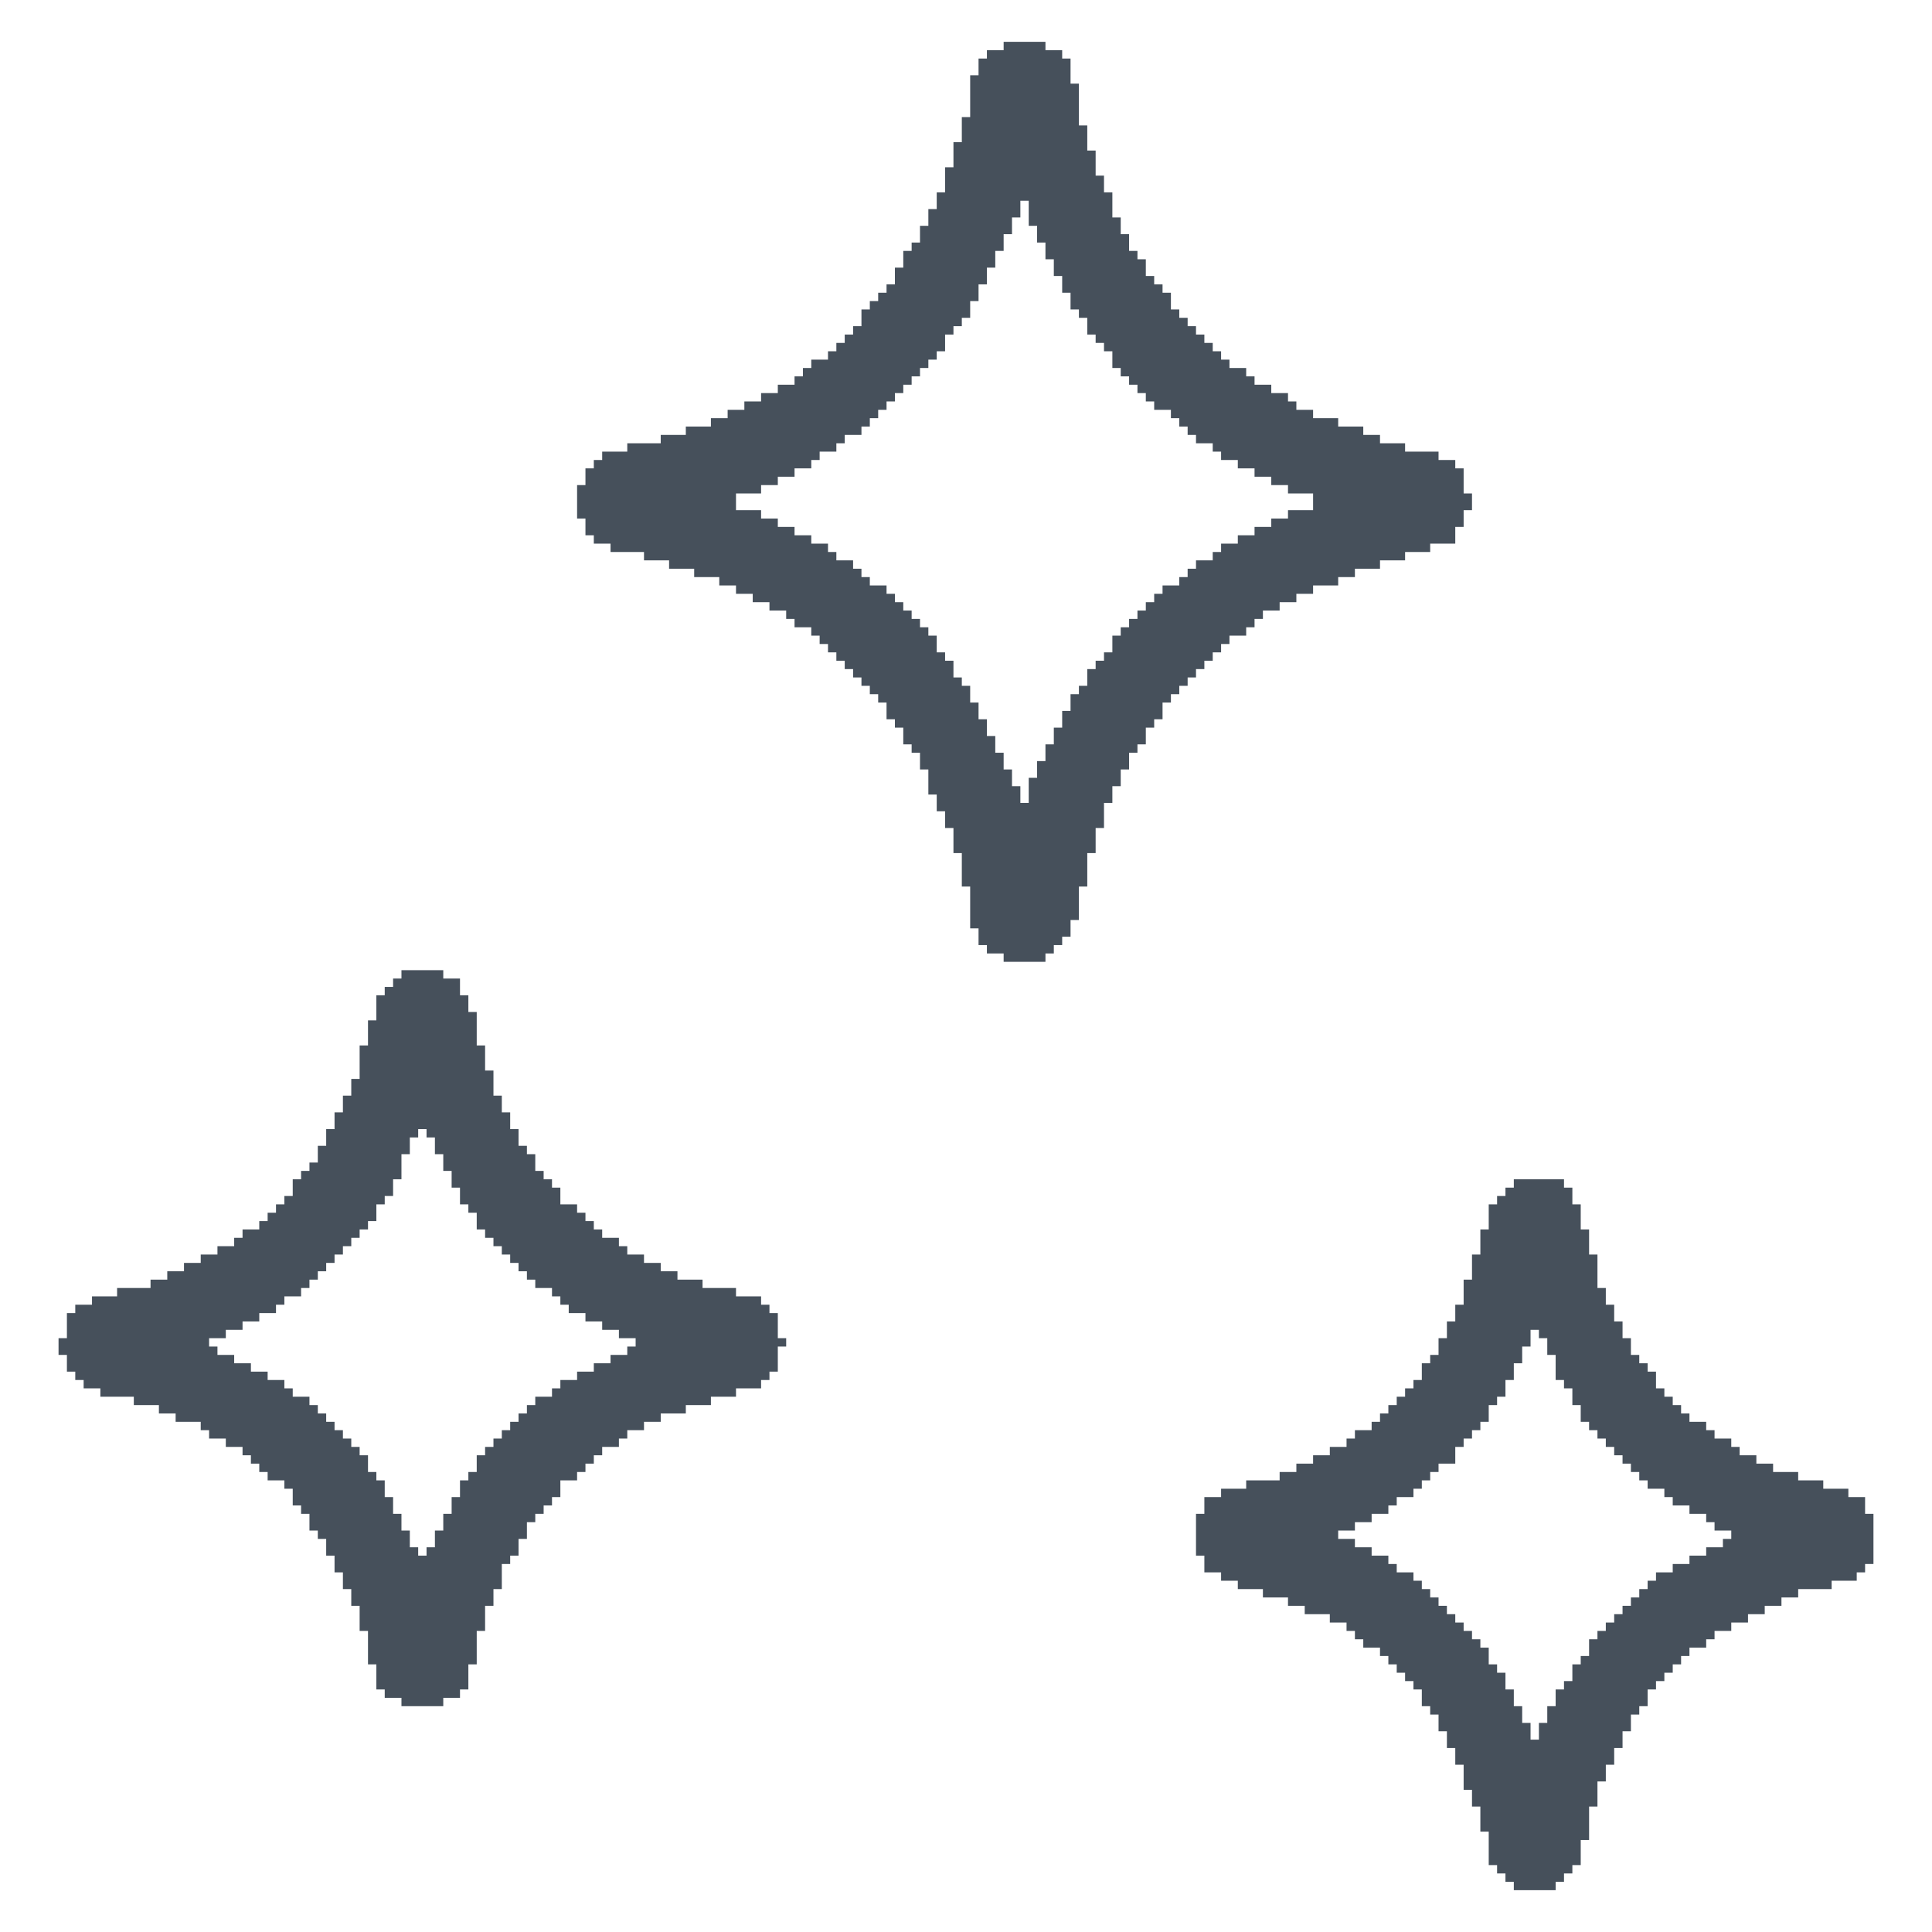
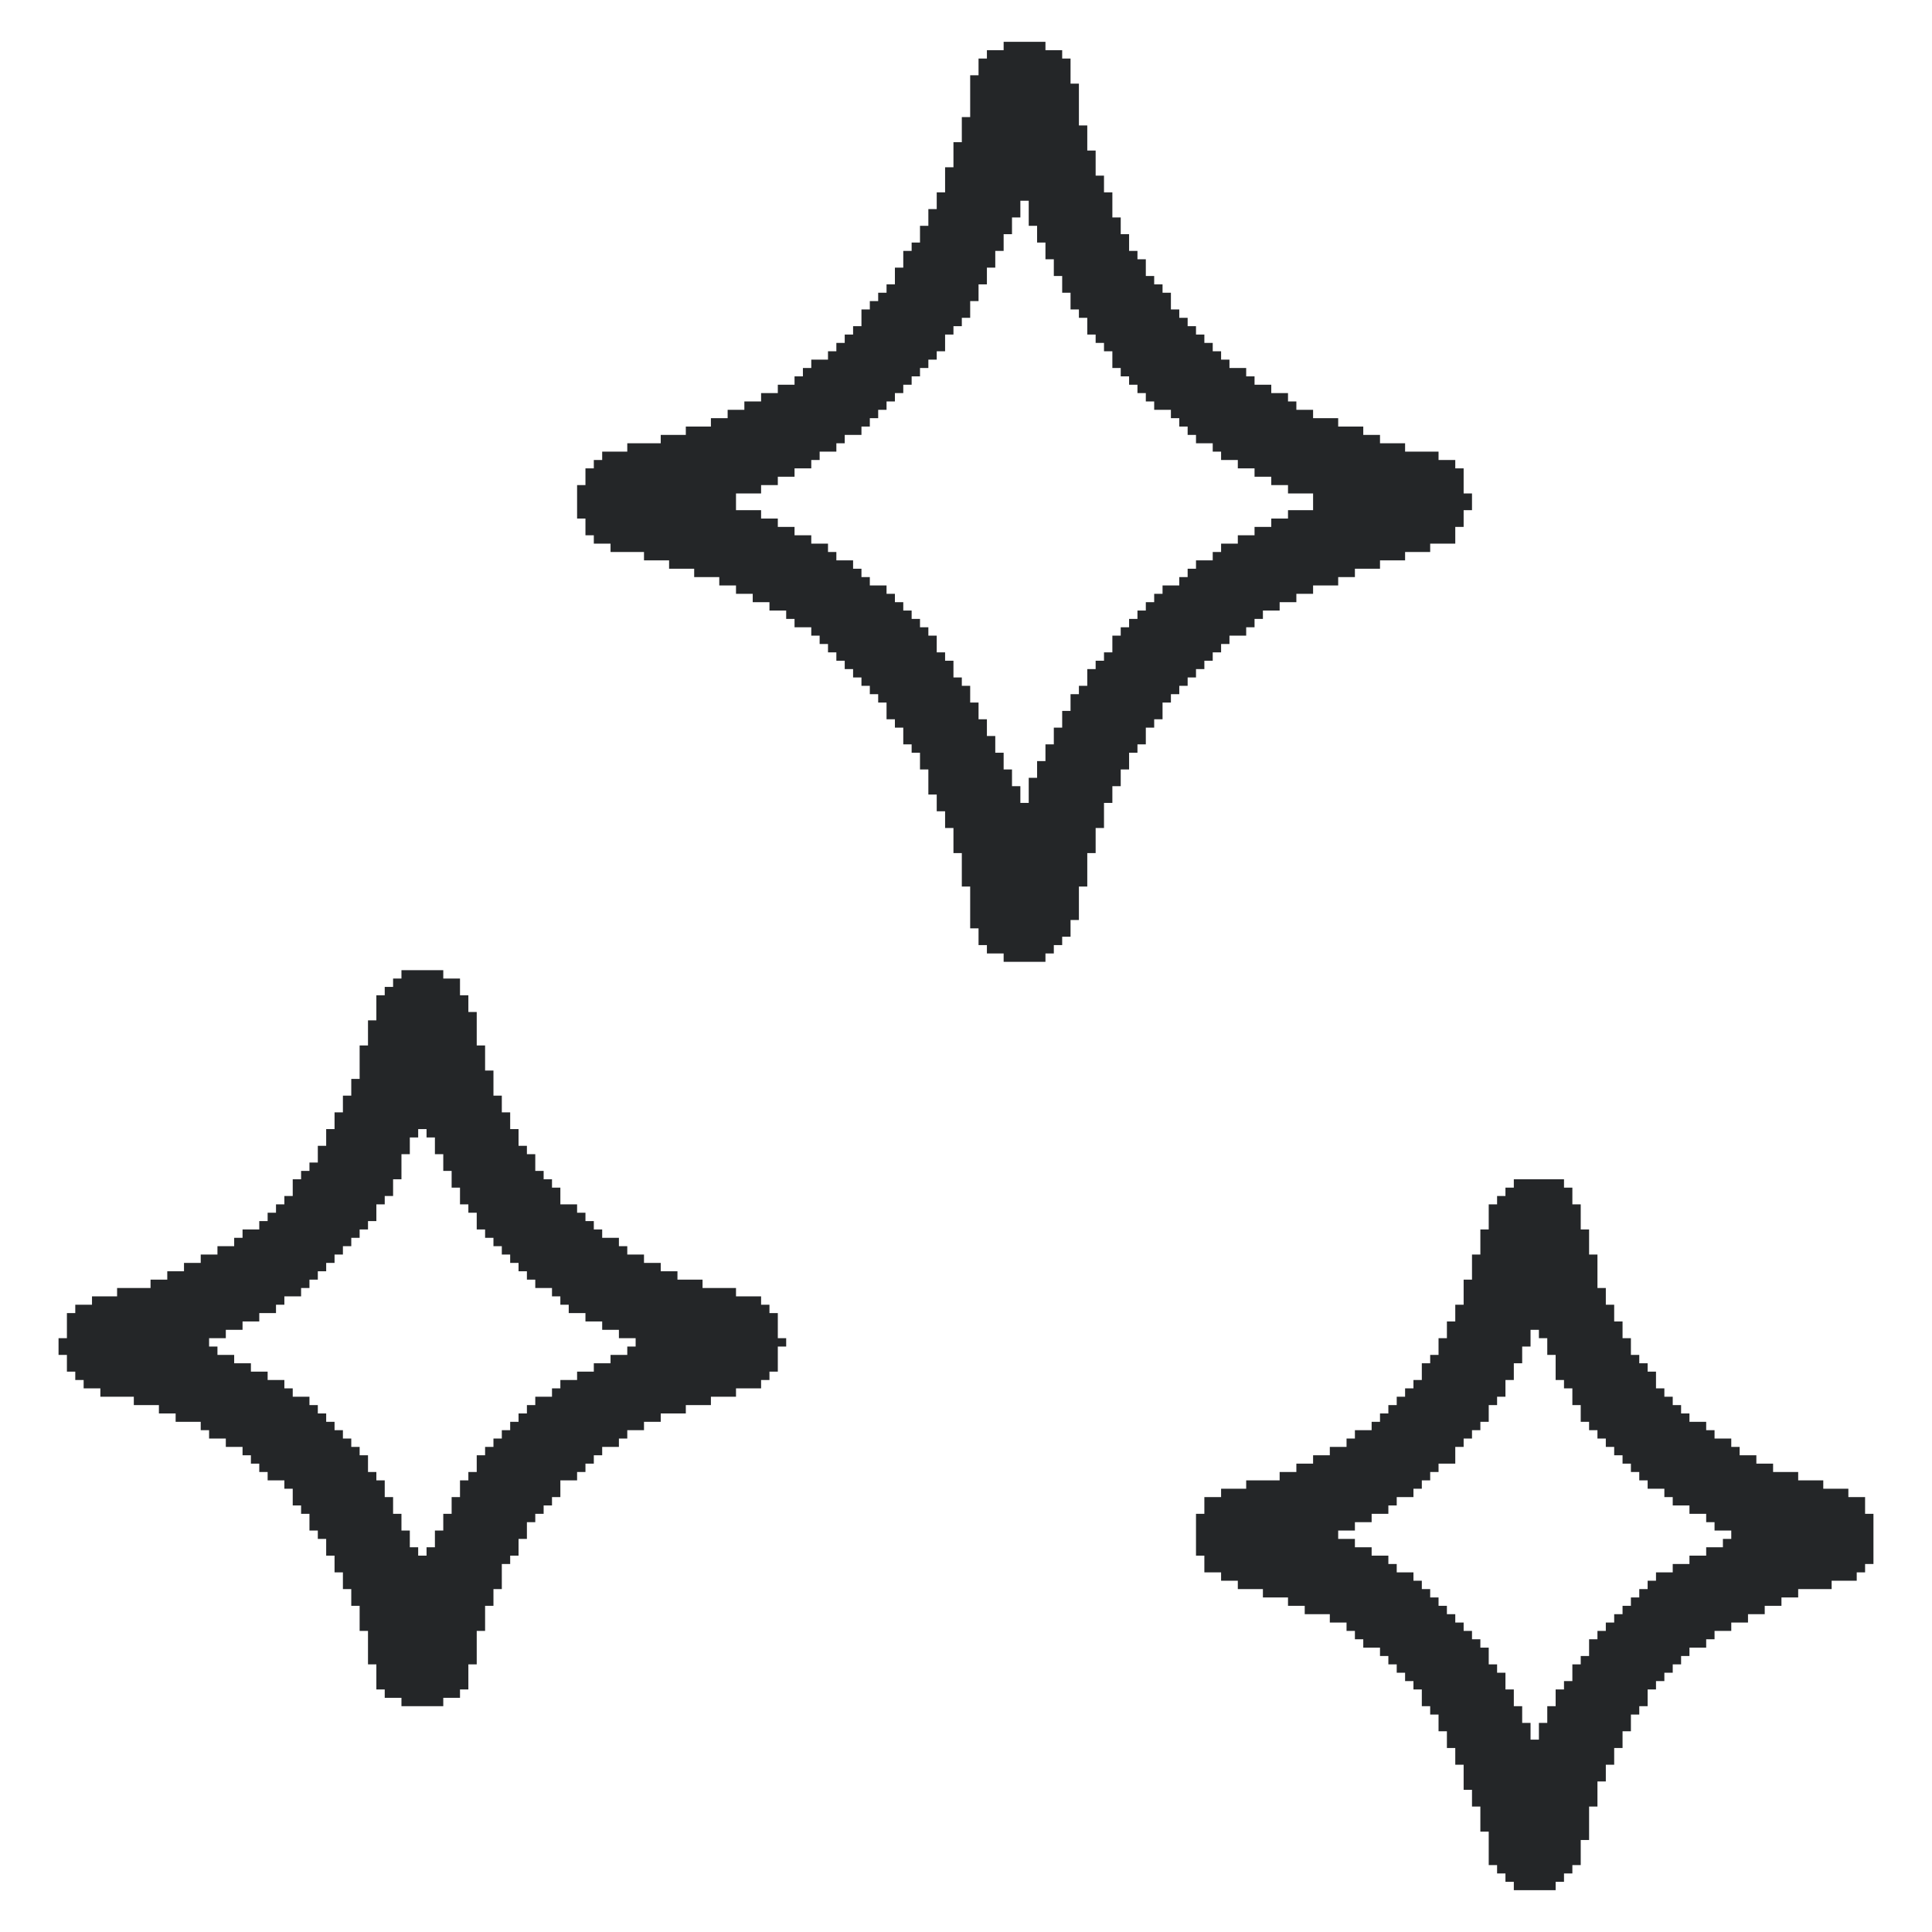
<svg xmlns="http://www.w3.org/2000/svg" width="22" height="22" viewBox="-5 -5 227 231" preserveAspectRatio="xMidYMid meet">
-   <path fill="#46505B" d="M113 0H118V1H113ZM111 1H120V2H111ZM110 2H121V4H110ZM109 4H121V5H109ZM109 5H122V9H109ZM108 9H122V10H108ZM108 10H123V12H108ZM107 12H123V13H107ZM107 13H124V15H107ZM106 15H124V16H106ZM106 16H125V18H106ZM105 18H126V19H105ZM105 19H115V20H105ZM116 19H126V21H116ZM104 20H115V21H104ZM116 21H127V22H116ZM104 21H114V22H104ZM117 22H127V23H117ZM103 22H114V23H103ZM117 23H128V24H117ZM103 23H113V24H103ZM102 24H113V25H102ZM118 24H128V25H118ZM118 25H129V26H118ZM101 25H112V27H101ZM119 26H130V28H119ZM100 27H111V29H100ZM120 28H131V29H120ZM120 29H132V30H120ZM99 29H110V30H99ZM98 30H110V31H98ZM121 30H133V32H121ZM97 31H109V32H97ZM122 32H134V33H122ZM96 32H109V33H96ZM123 33H135V34H123ZM96 33H108V34H96ZM123 34H136V35H123ZM95 34H107V35H95ZM94 35H106V36H94ZM124 35H137V36H124ZM125 36H138V37H125ZM93 36H106V37H93ZM92 37H105V38H92ZM126 37H139V38H126ZM126 38H140V39H126ZM90 38H104V39H90ZM127 39H142V40H127ZM89 39H103V40H89ZM128 40H143V41H128ZM88 40H102V41H88ZM129 41H145V42H129ZM86 41H101V42H86ZM84 42H100V43H84ZM130 42H147V43H130ZM131 43H148V44H131ZM82 43H99V44H82ZM133 44H150V45H133ZM80 44H98V45H80ZM134 45H153V46H134ZM78 45H97V46H78ZM135 46H156V47H135ZM75 46H96V47H75ZM136 47H158V48H136ZM72 47H94V48H72ZM138 48H161V49H138ZM68 48H93V49H68ZM139 49H165V50H139ZM65 49H91V50H65ZM64 50H90V51H64ZM141 50H167V51H141ZM143 51H168V52H143ZM63 51H88V52H63ZM145 52H168V53H145ZM63 52H86V53H63ZM147 53H168V54H147ZM62 53H84V54H62ZM62 54H81V56H62ZM150 54H169V56H150ZM147 56H168V57H147ZM62 56H84V57H62ZM145 57H168V58H145ZM63 57H86V58H63ZM143 58H167V59H143ZM63 58H88V59H63ZM64 59H90V60H64ZM141 59H167V60H141ZM139 60H164V61H139ZM66 60H92V61H66ZM70 61H93V62H70ZM138 61H161V62H138ZM73 62H95V63H73ZM136 62H158V63H136ZM135 63H155V64H135ZM76 63H96V64H76ZM79 64H97V65H79ZM134 64H153V65H134ZM81 65H99V66H81ZM132 65H150V66H132ZM83 66H100V67H83ZM131 66H148V67H131ZM85 67H101V68H85ZM130 67H146V68H130ZM87 68H102V69H87ZM129 68H144V69H129ZM128 69H143V70H128ZM88 69H103V70H88ZM90 70H104V71H90ZM127 70H142V71H127ZM91 71H105V72H91ZM126 71H140V72H126ZM92 72H105V73H92ZM126 72H139V73H126ZM125 73H138V74H125ZM93 73H106V74H93ZM94 74H107V75H94ZM124 74H137V75H124ZM123 75H136V76H123ZM95 75H107V76H95ZM123 76H135V77H123ZM96 76H108V77H96ZM122 77H134V78H122ZM97 77H109V78H97ZM121 78H133V79H121ZM98 78H109V79H98ZM121 79H132V80H121ZM99 79H110V81H99ZM120 80H132V81H120ZM120 81H131V82H120ZM100 81H111V82H100ZM101 82H111V83H101ZM119 82H130V84H119ZM101 83H112V84H101ZM118 84H129V85H118ZM102 84H112V85H102ZM118 85H128V86H118ZM103 85H113V87H103ZM117 86H128V87H117ZM117 87H127V88H117ZM104 87H114V89H104ZM116 88H127V89H116ZM104 89H115V90H104ZM116 89H126V91H116ZM105 90H115V91H105ZM105 91H125V92H105ZM106 92H125V94H106ZM107 94H124V97H107ZM108 97H123V101H108ZM109 101H122V105H109ZM109 105H121V106H109ZM110 106H121V107H110ZM110 107H120V108H110ZM111 108H119V109H111ZM113 109H118V110H113ZM41 111H46V112H41ZM40 112H48V113H40ZM39 113H48V114H39ZM38 114H49V116H38ZM38 116H50V117H38ZM37 117H50V120H37ZM36 120H51V123H36ZM36 123H52V124H36ZM35 124H52V126H35ZM34 126H53V128H34ZM33 128H54V130H33ZM32 130H43V131H32ZM44 130H55V131H44ZM32 131H42V132H32ZM45 131H55V132H45ZM45 132H56V133H45ZM31 132H42V133H31ZM31 133H41V134H31ZM46 133H57V135H46ZM30 134H41V135H30ZM47 135H58V136H47ZM29 135H41V136H29ZM47 136H59V137H47ZM174 136H180V137H174ZM28 136H40V138H28ZM173 137H181V138H173ZM48 137H60V139H48ZM172 138H181V139H172ZM27 138H39V139H27ZM26 139H38V140H26ZM49 139H62V140H49ZM50 140H63V141H50ZM25 140H38V141H25ZM171 139H182V142H171ZM24 141H37V142H24ZM50 141H64V142H50ZM51 142H65V143H51ZM22 142H36V143H22ZM52 143H67V144H52ZM21 143H35V144H21ZM170 142H183V145H170ZM53 144H68V145H53ZM19 144H34V145H19ZM17 145H33V146H17ZM54 145H70V146H54ZM15 146H32V147H15ZM55 146H72V147H55ZM169 145H184V148H169ZM13 147H31V148H13ZM56 147H74V148H56ZM11 148H30V149H11ZM168 148H184V149H168ZM57 148H77V149H57ZM59 149H81V150H59ZM7 149H29V150H7ZM168 149H185V151H168ZM4 150H27V151H4ZM60 150H84V151H60ZM2 151H26V152H2ZM61 151H85V152H61ZM167 151H186V153H167ZM1 152H24V153H1ZM63 152H86V153H63ZM65 153H86V154H65ZM166 153H187V154H166ZM1 153H22V154H1ZM177 154H187V155H177ZM166 154H176V155H166ZM1 154H20V155H1ZM67 154H86V155H67ZM0 155H18V156H0ZM69 155H87V156H69ZM165 155H176V156H165ZM178 155H188V157H178ZM68 156H86V157H68ZM0 156H19V157H0ZM165 156H175V157H165ZM179 157H189V158H179ZM164 157H175V158H164ZM66 157H86V158H66ZM1 157H21V158H1ZM1 158H23V159H1ZM179 158H190V159H179ZM64 158H86V159H64ZM163 158H174V160H163ZM179 159H191V160H179ZM62 159H85V160H62ZM2 159H25V160H2ZM180 160H191V161H180ZM162 160H173V161H162ZM3 160H27V161H3ZM60 160H84V161H60ZM59 161H81V162H59ZM5 161H28V162H5ZM181 161H192V162H181ZM161 161H173V162H161ZM160 162H172V163H160ZM9 162H30V163H9ZM57 162H78V163H57ZM181 162H193V163H181ZM182 163H194V164H182ZM56 163H75V164H56ZM12 163H31V164H12ZM159 163H171V164H159ZM182 164H195V165H182ZM158 164H171V165H158ZM14 164H32V165H14ZM55 164H72V165H55ZM17 165H33V166H17ZM54 165H70V166H54ZM183 165H197V166H183ZM157 165H170V166H157ZM155 166H169V167H155ZM18 166H34V167H18ZM53 166H68V167H53ZM184 166H198V167H184ZM185 167H200V168H185ZM20 167H35V168H20ZM154 167H168V168H154ZM52 167H67V168H52ZM51 168H65V169H51ZM22 168H36V169H22ZM186 168H201V169H186ZM152 168H167V169H152ZM187 169H203V170H187ZM50 169H64V170H50ZM150 169H167V170H150ZM23 169H37V170H23ZM24 170H37V171H24ZM50 170H63V171H50ZM188 170H205V171H188ZM148 170H165V171H148ZM189 171H208V172H189ZM49 171H62V172H49ZM146 171H164V172H146ZM25 171H38V172H25ZM142 172H163V173H142ZM190 172H211V173H190ZM27 172H39V173H27ZM48 172H60V174H48ZM28 173H39V174H28ZM192 173H214V174H192ZM139 173H162V174H139ZM193 174H216V175H193ZM28 174H40V175H28ZM47 174H59V175H47ZM137 174H160V175H137ZM195 175H216V176H195ZM47 175H58V176H47ZM137 175H159V176H137ZM29 175H40V176H29ZM197 176H217V177H197ZM136 176H157V177H136ZM46 176H57V177H46ZM30 176H41V178H30ZM198 177H217V178H198ZM136 177H155V178H136ZM46 177H56V178H46ZM136 178H153V179H136ZM45 178H56V179H45ZM200 178H217V179H200ZM31 178H42V179H31ZM32 179H42V180H32ZM45 179H55V180H45ZM136 179H155V180H136ZM199 179H217V180H199ZM32 180H43V181H32ZM197 180H217V181H197ZM136 180H157V181H136ZM44 180H55V181H44ZM195 181H217V182H195ZM137 181H159V182H137ZM33 181H54V182H33ZM193 182H216V183H193ZM33 182H53V183H33ZM137 182H160V183H137ZM191 183H215V184H191ZM139 183H162V184H139ZM34 183H53V185H34ZM190 184H212V185H190ZM141 184H163V185H141ZM144 185H164V186H144ZM189 185H208V186H189ZM35 185H52V187H35ZM147 186H165V187H147ZM188 186H206V187H188ZM149 187H166V188H149ZM187 187H204V188H187ZM152 188H167V189H152ZM186 188H202V189H186ZM36 187H51V190H36ZM185 189H200V190H185ZM154 189H168V190H154ZM155 190H169V191H155ZM184 190H198V191H184ZM156 191H170V192H156ZM183 191H197V192H183ZM158 192H171V193H158ZM183 192H195V193H183ZM37 190H50V194H37ZM182 193H194V194H182ZM159 193H171V194H159ZM160 194H172V195H160ZM181 194H193V195H181ZM181 195H192V196H181ZM161 195H173V196H161ZM38 194H49V197H38ZM180 196H191V197H180ZM162 196H173V197H162ZM39 197H48V198H39ZM179 197H190V199H179ZM163 197H174V199H163ZM41 198H46V199H41ZM164 199H175V200H164ZM178 199H189V200H178ZM165 200H175V201H165ZM178 200H188V201H178ZM177 201H188V202H177ZM165 201H176V202H165ZM177 202H187V203H177ZM166 202H176V203H166ZM166 203H187V204H166ZM167 204H186V206H167ZM168 206H185V208H168ZM168 208H184V209H168ZM169 209H184V211H169ZM170 211H183V214H170ZM171 214H183V215H171ZM171 215H182V218H171ZM172 218H181V219H172ZM173 219H180V220H173ZM174 220H179V221H174Z" />
+   <path fill="#242628" d="M113 0H118V1H113ZM111 1H120V2H111ZM110 2H121V4H110ZM109 4H121V5H109ZM109 5H122V9H109ZM108 9H122V10H108ZM108 10H123V12H108ZM107 12H123V13H107ZM107 13H124V15H107ZM106 15H124V16H106ZM106 16H125V18H106ZM105 18H126V19H105ZM105 19H115V20H105ZM116 19H126V21H116ZM104 20H115V21H104ZM116 21H127V22H116ZM104 21H114V22H104ZM117 22H127V23H117ZM103 22H114V23H103ZM117 23H128V24H117ZM103 23H113V24H103ZM102 24H113V25H102ZM118 24H128V25H118ZM118 25H129V26H118ZM101 25H112V27H101ZM119 26H130V28H119ZM100 27H111V29H100ZM120 28H131V29H120ZM120 29H132V30H120ZM99 29H110V30H99ZM98 30H110V31H98ZM121 30H133V32H121ZM97 31H109V32H97ZM122 32H134V33H122ZM96 32H109V33H96ZM123 33H135V34H123ZM96 33H108V34H96ZM123 34H136V35H123ZM95 34H107V35H95ZM94 35H106V36H94ZM124 35H137V36H124ZM125 36H138V37H125ZM93 36H106V37H93ZM92 37H105V38H92ZM126 37H139V38H126ZM126 38H140V39H126ZM90 38H104V39H90ZM127 39H142V40H127ZM89 39H103V40H89ZM128 40H143V41H128ZM88 40H102V41H88ZM129 41H145V42H129ZM86 41H101V42H86ZM84 42H100V43H84ZM130 42H147V43H130ZM131 43H148V44H131ZM82 43H99V44H82ZM133 44H150V45H133ZM80 44H98V45H80ZM134 45H153V46H134ZM78 45H97V46H78ZM135 46H156V47H135ZM75 46H96V47H75ZM136 47H158V48H136ZM72 47H94V48H72ZM138 48H161V49H138ZM68 48H93V49H68ZM139 49H165V50H139ZM65 49H91V50H65ZM64 50H90V51H64ZM141 50H167V51H141ZM143 51H168V52H143ZM63 51H88V52H63ZM145 52H168V53H145ZM63 52H86V53H63ZM147 53H168V54H147ZM62 53H84V54H62ZM62 54H81V56H62ZM150 54H169V56H150ZM147 56H168V57H147ZM62 56H84V57H62ZM145 57H168V58H145ZM63 57H86V58H63ZM143 58H167V59H143ZM63 58H88V59H63ZM64 59H90V60H64ZM141 59H167V60H141ZM139 60H164V61H139ZM66 60H92V61H66ZM70 61H93V62H70ZM138 61H161V62H138ZM73 62H95V63H73ZM136 62H158V63H136ZM135 63H155V64H135ZM76 63H96V64H76ZM79 64H97V65H79ZM134 64H153V65H134ZM81 65H99V66H81ZM132 65H150V66H132ZM83 66H100V67H83ZM131 66H148V67H131ZM85 67H101V68H85ZM130 67H146V68H130ZM87 68H102V69H87ZM129 68H144V69H129ZM128 69H143V70H128ZM88 69H103V70H88ZM90 70H104V71H90ZM127 70H142V71H127ZM91 71H105V72H91ZM126 71H140V72H126ZM92 72H105V73H92ZM126 72H139V73H126ZM125 73H138V74H125ZM93 73H106V74H93ZM94 74H107V75H94ZM124 74H137V75H124ZM123 75H136V76H123ZM95 75H107V76H95ZM123 76H135V77H123ZM96 76H108V77H96ZM122 77H134V78H122ZM97 77H109V78H97ZM121 78H133V79H121ZM98 78H109V79H98ZM121 79H132V80H121ZM99 79H110V81H99ZM120 80H132V81H120ZM120 81H131V82H120ZM100 81H111V82H100ZM101 82H111V83H101ZM119 82H130V84H119ZM101 83H112V84H101ZM118 84H129V85H118ZM102 84H112V85H102ZM118 85H128V86H118ZM103 85H113V87H103ZM117 86H128V87H117ZM117 87H127V88H117ZM104 87H114V89H104ZM116 88H127V89H116ZM104 89H115V90H104ZM116 89H126V91H116ZM105 90H115V91H105ZM105 91H125V92H105ZM106 92H125V94H106ZM107 94H124V97H107ZM108 97H123V101H108ZM109 101H122V105H109ZM109 105H121V106H109ZM110 106H121V107H110ZM110 107H120V108H110ZM111 108H119V109H111ZM113 109H118V110H113ZM41 111H46V112H41ZM40 112H48V113H40ZM39 113H48V114H39ZM38 114H49V116H38ZM38 116H50V117H38ZM37 117H50V120H37ZM36 120H51V123H36ZM36 123H52V124H36ZM35 124H52V126H35ZM34 126H53V128H34ZM33 128H54V130H33ZM32 130H43V131H32ZM44 130H55V131H44ZM32 131H42V132H32ZM45 131H55V132H45ZM45 132H56V133H45ZM31 132H42V133H31ZM31 133H41V134H31ZM46 133H57V135H46ZM30 134H41V135H30ZM47 135H58V136H47ZM29 135H41V136H29ZM47 136H59V137H47ZM174 136H180V137H174ZM28 136H40V138H28ZM173 137H181V138H173ZM48 137H60V139H48ZM172 138H181V139H172ZM27 138H39V139H27ZM26 139H38V140H26ZM49 139H62V140H49ZM50 140H63V141H50ZM25 140H38V141H25ZM171 139H182V142H171ZM24 141H37V142H24ZM50 141H64V142H50ZM51 142H65V143H51ZM22 142H36V143H22ZM52 143H67V144H52ZM21 143H35V144H21ZM170 142H183V145H170ZM53 144H68V145H53ZM19 144H34V145H19ZM17 145H33V146H17ZM54 145H70V146H54ZM15 146H32V147H15ZM55 146H72V147H55ZM169 145H184V148H169ZM13 147H31V148H13ZM56 147H74V148H56ZM11 148H30V149H11ZM168 148H184V149H168ZM57 148H77V149H57ZM59 149H81V150H59ZM7 149H29V150H7ZM168 149H185V151H168ZM4 150H27V151H4ZM60 150H84V151H60ZM2 151H26V152H2ZM61 151H85V152H61ZM167 151H186V153H167ZM1 152H24V153H1ZM63 152H86V153H63ZM65 153H86V154H65ZM166 153H187V154H166ZM1 153H22V154H1ZM177 154H187V155H177ZM166 154H176V155H166ZM1 154H20V155H1ZM67 154H86V155H67ZM0 155H18V156H0ZM69 155H87V156H69ZM165 155H176V156H165ZM178 155H188V157H178ZM68 156H86V157H68ZM0 156H19V157H0ZM165 156H175V157H165ZM179 157H189V158H179ZM164 157H175V158H164ZM66 157H86V158H66ZM1 157H21V158H1ZM1 158H23V159H1ZM179 158H190V159H179ZM64 158H86V159H64ZM163 158H174V160H163ZM179 159H191V160H179ZM62 159H85V160H62ZM2 159H25V160H2ZM180 160H191V161H180ZM162 160H173V161H162ZM3 160H27V161H3ZM60 160H84V161H60ZM59 161H81V162H59ZM5 161H28V162H5ZM181 161H192V162H181ZM161 161H173V162H161ZM160 162H172V163H160ZM9 162H30V163H9ZM57 162H78V163H57ZM181 162H193V163H181ZM182 163H194V164H182ZM56 163H75V164H56ZM12 163H31V164H12ZM159 163H171V164H159ZM182 164H195V165H182ZM158 164H171V165H158ZM14 164H32V165H14ZM55 164H72V165H55ZM17 165H33V166H17ZM54 165H70V166H54ZM183 165H197V166H183ZM157 165H170V166H157ZM155 166H169V167H155ZM18 166H34V167H18ZM53 166H68V167H53ZM184 166H198V167H184ZM185 167H200V168H185ZM20 167H35V168H20ZM154 167H168V168H154ZM52 167H67V168H52ZM51 168H65V169H51ZM22 168H36V169H22ZM186 168H201V169H186ZM152 168H167V169H152ZM187 169H203V170H187ZM50 169H64V170H50ZM150 169H167V170H150ZM23 169H37V170H23ZM24 170H37V171H24ZM50 170H63V171H50ZM188 170H205V171H188ZM148 170H165V171H148ZM189 171H208V172H189ZM49 171H62V172H49ZM146 171H164V172H146ZM25 171H38V172H25ZM142 172H163V173H142ZM190 172H211V173H190ZM27 172H39V173H27ZM48 172H60V174H48ZM28 173H39V174H28ZM192 173H214V174H192ZM139 173H162V174H139ZM193 174H216V175H193ZM28 174H40V175H28ZM47 174H59V175H47ZM137 174H160V175H137ZM195 175H216V176H195ZM47 175H58V176H47ZM137 175H159V176H137ZM29 175H40V176H29ZM197 176H217V177H197ZM136 176H157V177H136ZM46 176H57V177H46ZM30 176H41V178H30ZM198 177H217V178H198ZM136 177H155V178H136ZM46 177H56V178H46ZM136 178H153V179H136ZM45 178H56V179H45ZM200 178H217V179H200ZM31 178H42V179H31ZM32 179H42V180H32ZM45 179H55V180H45ZM136 179H155V180H136ZM199 179H217V180H199ZM32 180H43V181H32ZM197 180H217V181H197ZM136 180H157V181H136ZM44 180H55V181H44ZM195 181H217V182H195ZM137 181H159V182H137ZM33 181H54V182H33ZM193 182H216V183H193ZM33 182H53V183H33ZM137 182H160V183H137ZM191 183H215V184H191ZM139 183H162V184H139ZM34 183H53V185H34ZM190 184H212V185H190ZM141 184H163V185H141ZM144 185H164V186H144ZM189 185H208V186H189ZM35 185H52V187H35ZM147 186H165V187H147ZM188 186H206V187H188ZM149 187H166V188H149ZM187 187H204V188H187ZM152 188H167V189H152ZM186 188H202V189H186ZM36 187H51V190H36ZM185 189H200V190H185ZM154 189H168V190H154ZM155 190H169V191H155ZM184 190H198V191H184ZM156 191H170V192H156ZM183 191H197V192H183ZM158 192H171V193H158ZM183 192H195V193H183ZM37 190H50V194H37ZM182 193H194V194H182ZM159 193H171V194H159ZM160 194H172V195H160ZM181 194H193V195H181ZM181 195H192V196H181ZM161 195H173V196H161ZM38 194H49V197H38ZM180 196H191V197H180ZM162 196H173V197H162ZM39 197H48V198H39ZM179 197H190V199H179ZM163 197H174V199H163ZM41 198H46V199H41ZM164 199H175V200H164ZM178 199H189V200H178ZM165 200H175V201H165ZM178 200H188V201H178ZM177 201H188V202H177ZM165 201H176V202H165ZM177 202H187V203H177ZM166 202H176V203H166ZM166 203H187V204H166ZM167 204H186V206H167ZM168 206H185V208H168ZM168 208H184V209H168ZM169 209H184V211H169ZM170 211H183V214H170ZM171 214H183V215H171ZM171 215H182V218H171ZM172 218H181V219H172ZM173 219H180V220H173ZM174 220H179V221H174Z" />
</svg>
